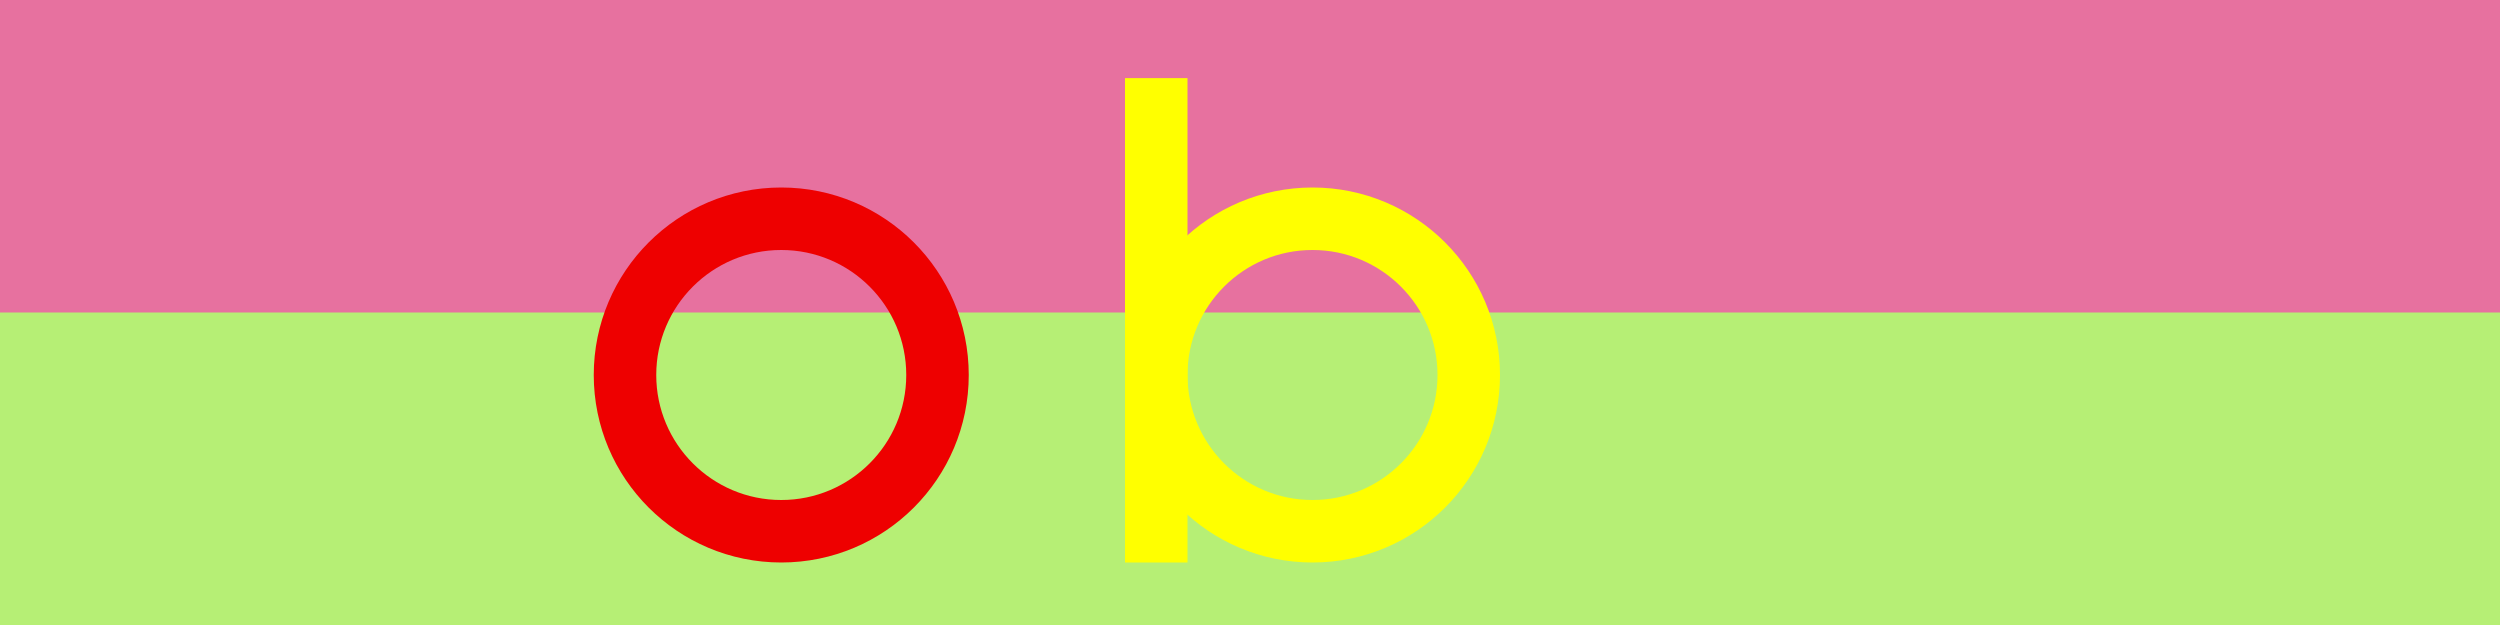
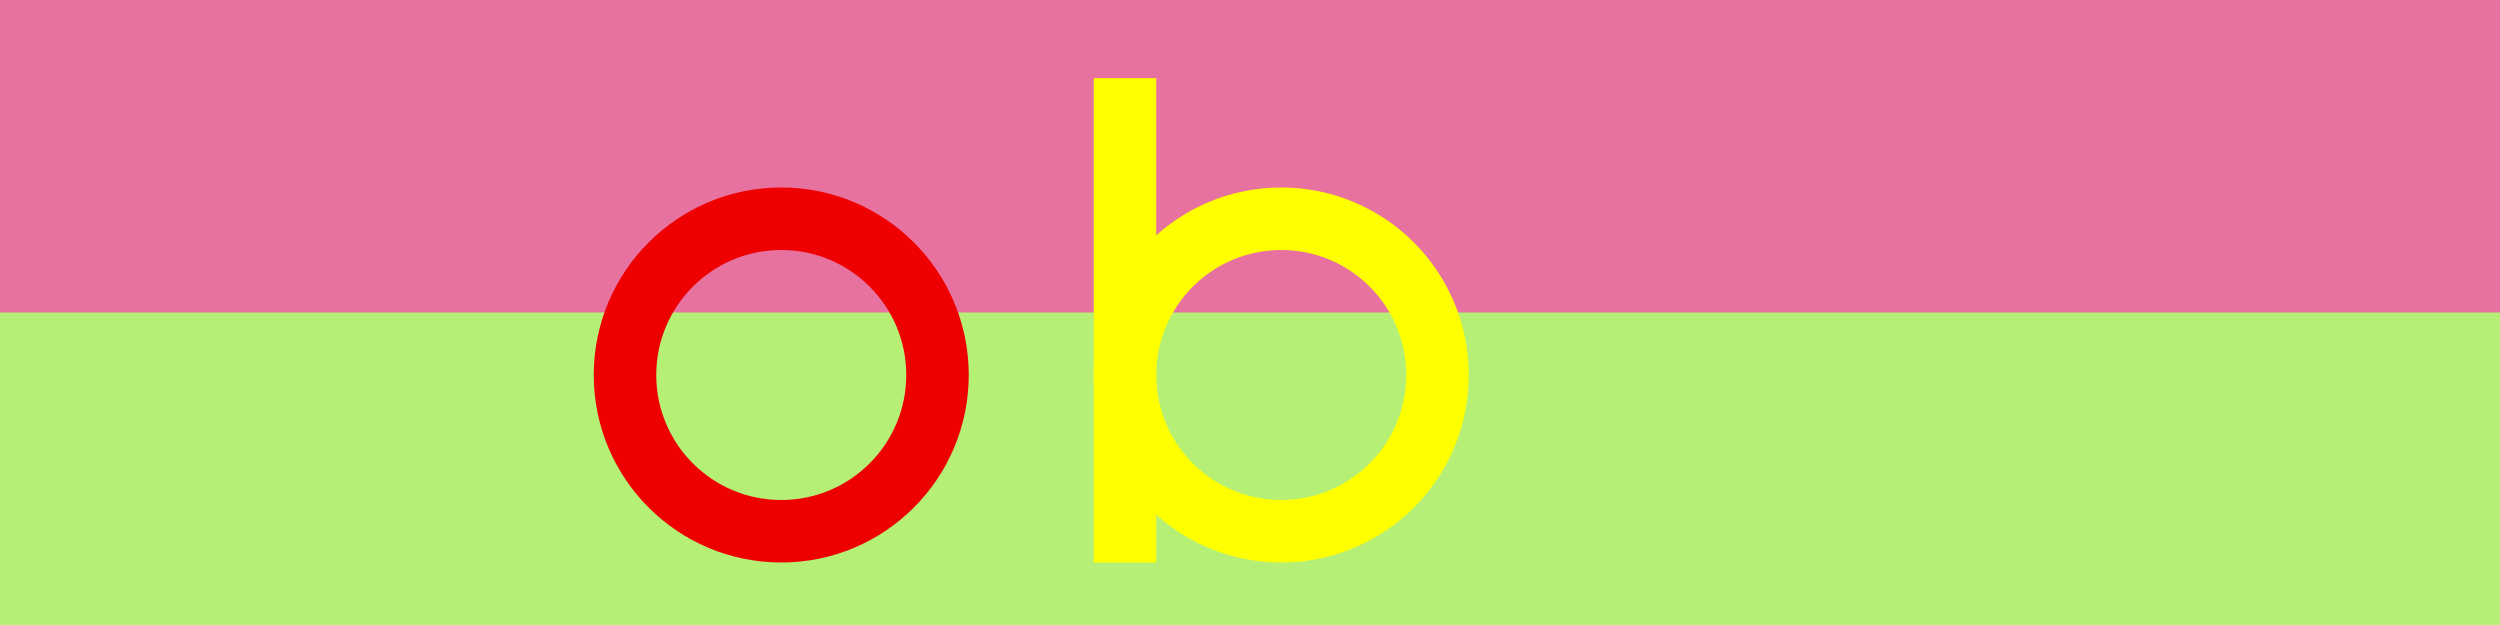
<svg xmlns="http://www.w3.org/2000/svg" width="1600" height="400" viewbox="0 0 1600 400">
  <defs>
	</defs>
  <rect x="0" y="0" width="1600" height="400" fill="#E7719F" />
  <rect x="0" y="200" width="1600" height="400" fill="#B6EF75" />
  <circle cx="500" cy="240" r="100" fill="none" stroke="#E00" stroke-width="40" />
-   <circle cx="840" cy="240" r="100" fill="none" stroke="#FF0" stroke-width="40" />
-   <rect x="720" y="50" width="40" height="310" fill="#FF0" />
+   <circle cx="820" cy="240" r="100" fill="none" stroke="#FF0" stroke-width="40" />
+   <rect x="700" y="50" width="40" height="310" fill="#FF0" />
</svg>
